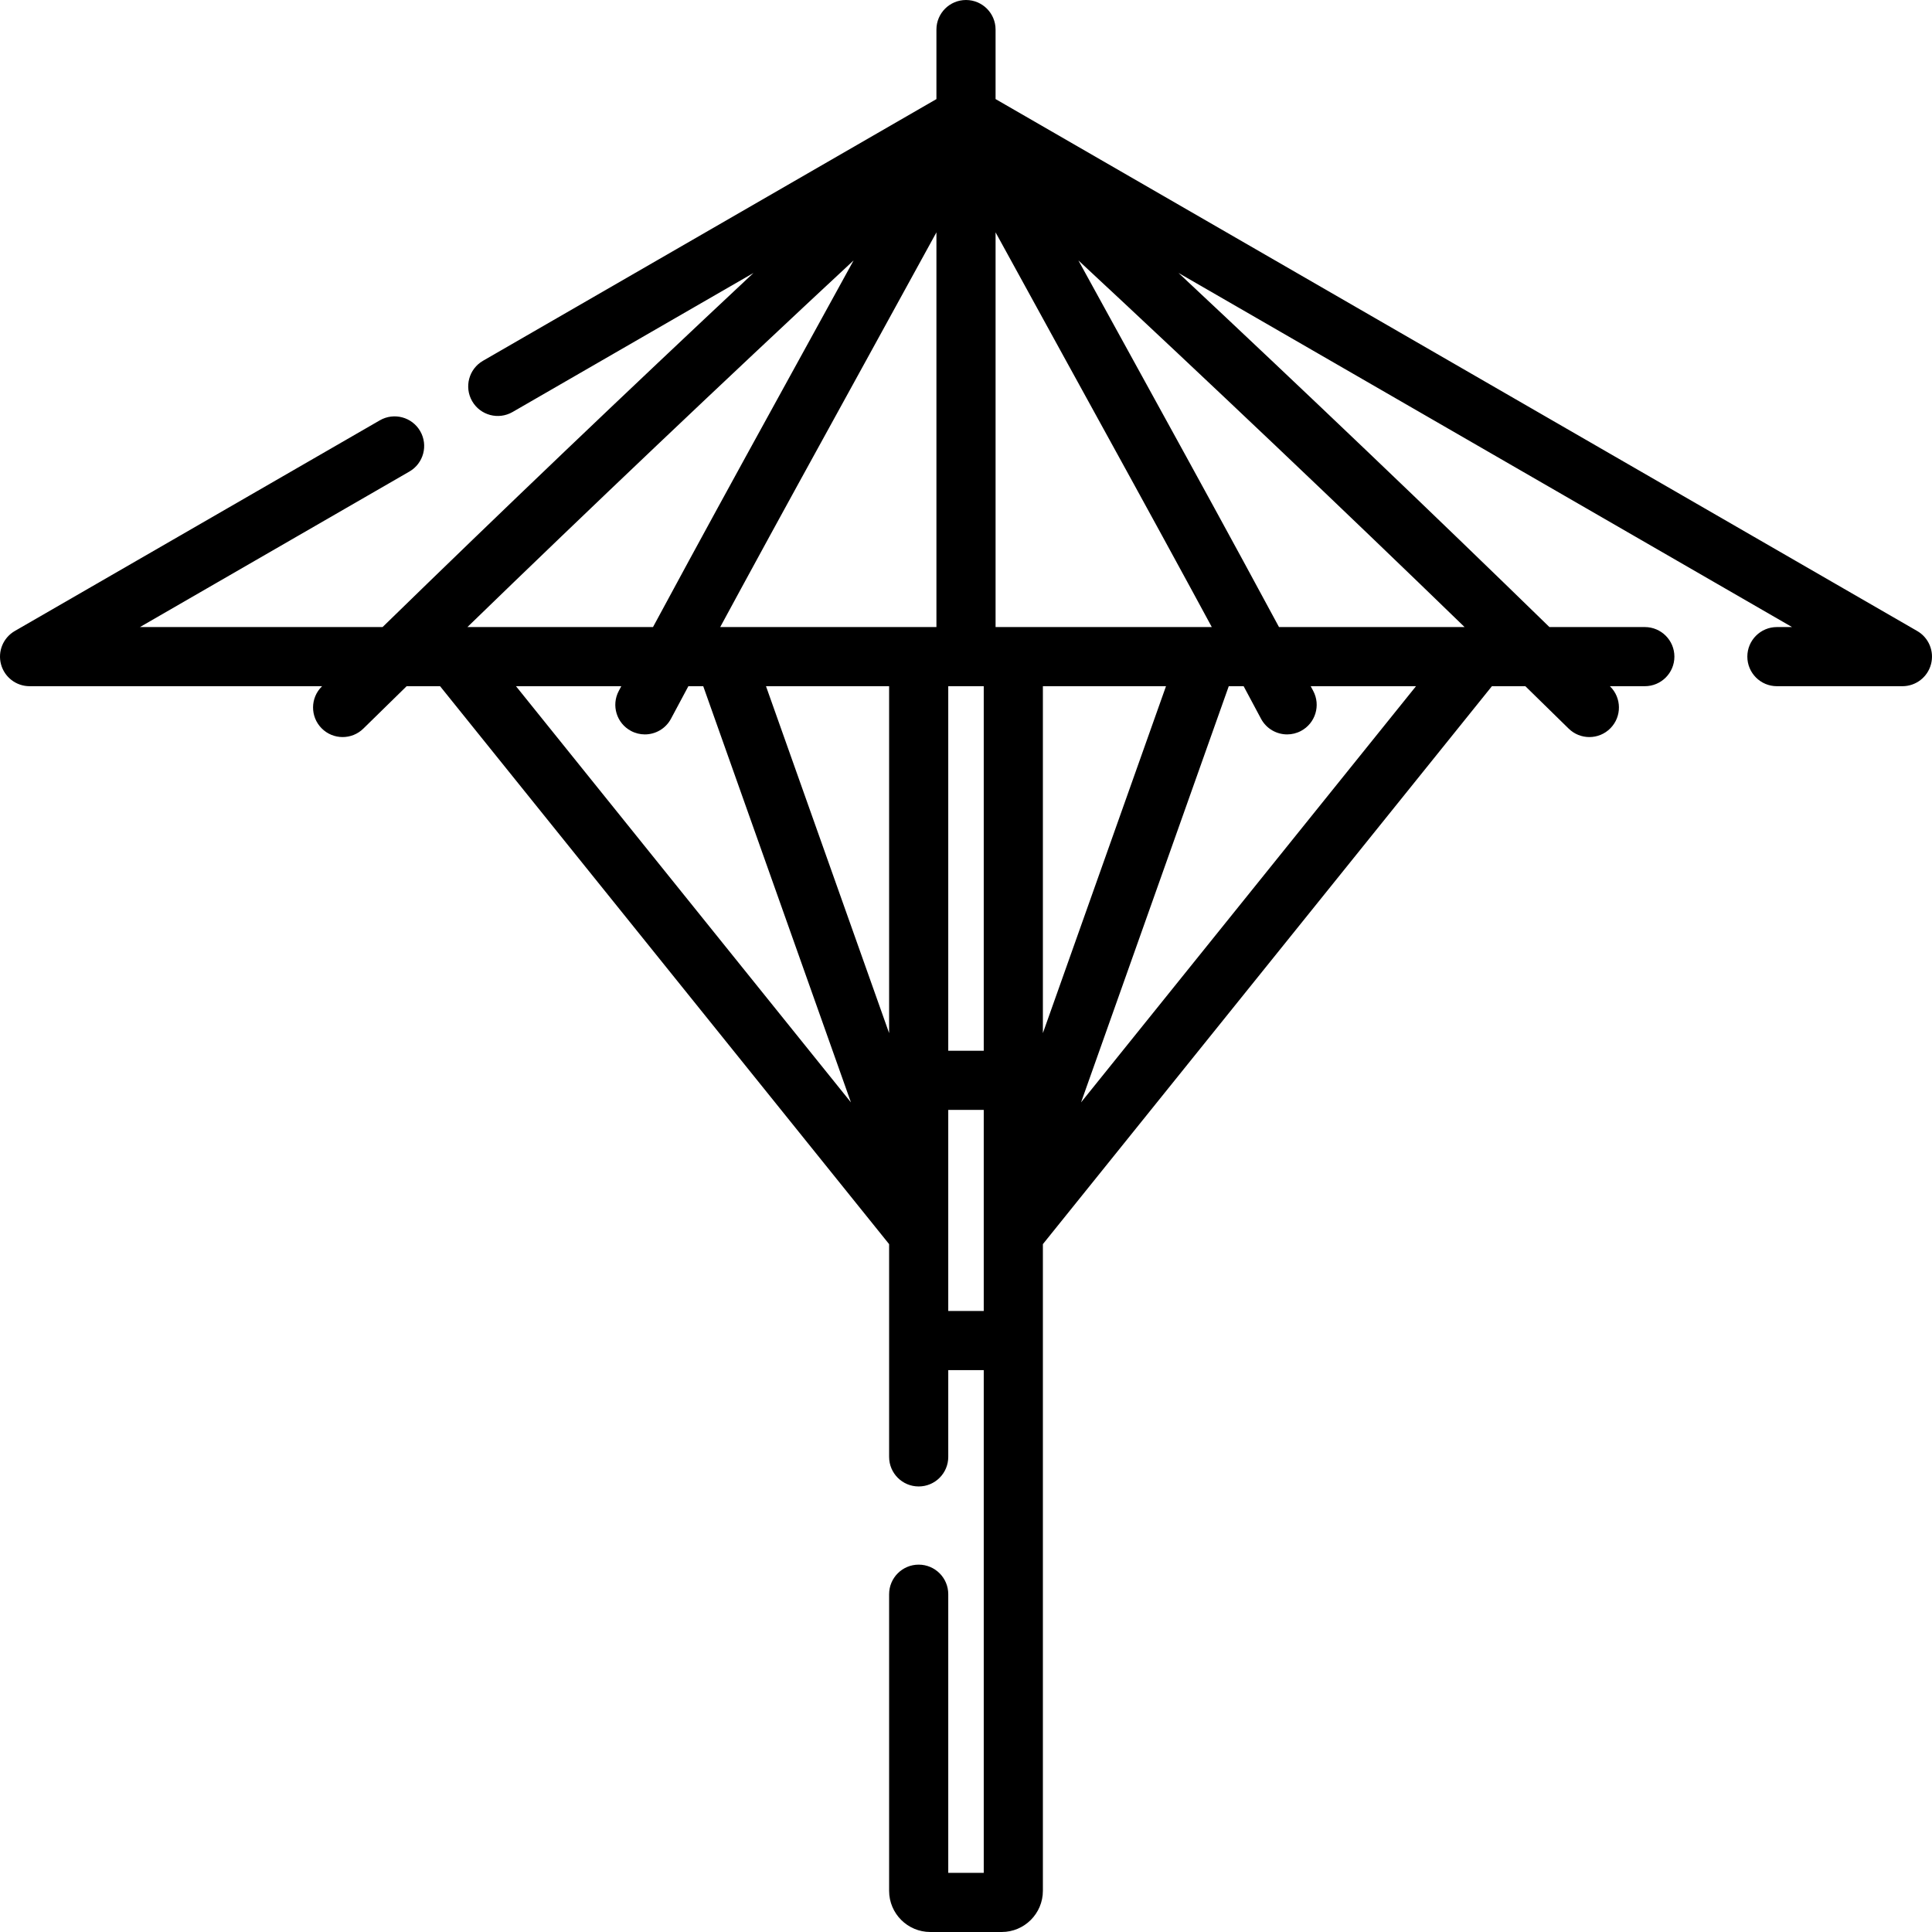
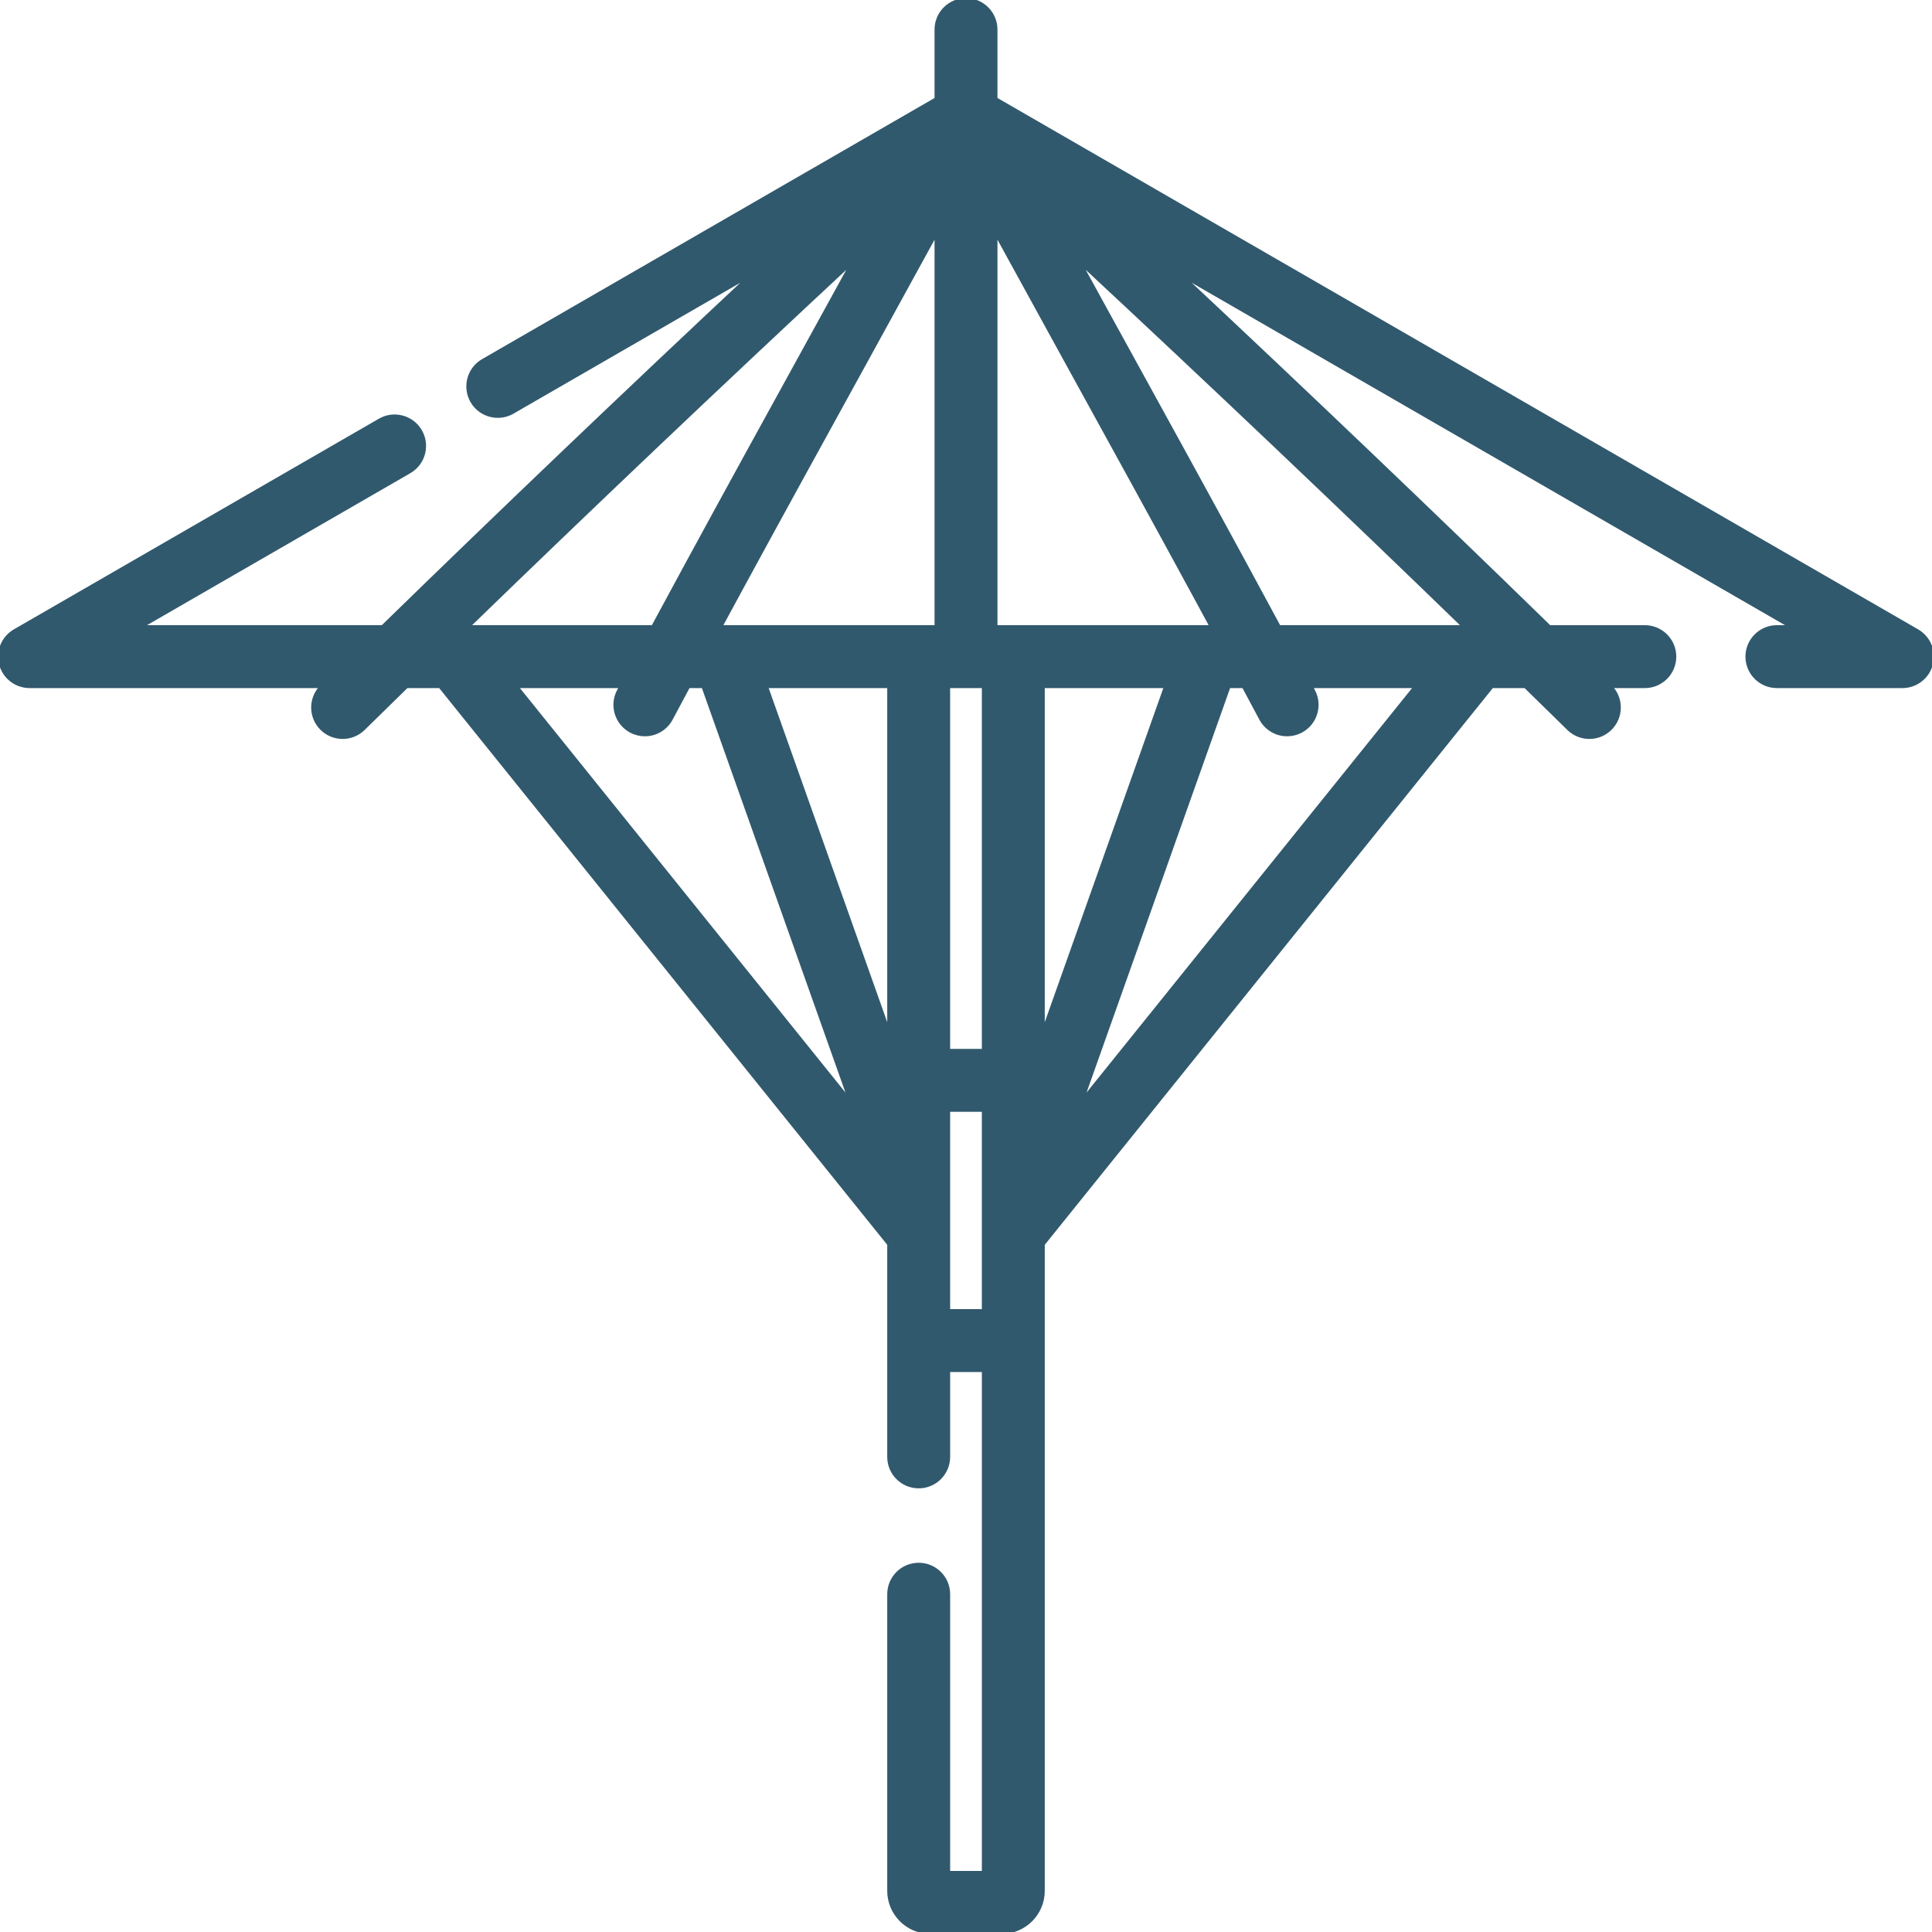
<svg xmlns="http://www.w3.org/2000/svg" viewBox="0 0 512.001 512.001">
-   <path d="M508.081 167.224L263.837 26.255V7.838c0-4.329-3.508-7.837-7.837-7.837s-7.837 3.508-7.837 7.837v18.424L127.998 95.613c-3.749 2.164-5.033 6.956-2.87 10.705 2.163 3.748 6.955 5.03 10.705 2.87l63.839-36.844c-33.993 31.823-66.863 63.205-98.283 93.831H37.093l71.398-41.207c3.749-2.164 5.033-6.956 2.87-10.705-2.164-3.749-6.957-5.032-10.705-2.87L3.92 167.224c-3.072 1.773-4.57 5.389-3.652 8.816.917 3.426 4.023 5.81 7.569 5.81h77.527c-.018.018-.037.036-.054.053-3.089 3.032-3.133 7.993-.1 11.081 1.534 1.562 3.562 2.346 5.591 2.346 1.982 0 3.965-.747 5.491-2.245 3.799-3.731 7.629-7.479 11.474-11.235h8.858l119.001 147.859v56.381c0 4.329 3.508 7.837 7.837 7.837s7.837-3.508 7.837-7.837v-22.988h9.404v133.224h-9.404v-73.843c0-4.329-3.508-7.837-7.837-7.837s-7.837 3.508-7.837 7.837v78.607c0 6.016 4.894 10.909 10.909 10.909h18.933c6.015 0 10.909-4.894 10.909-10.909V329.709l119-147.859h8.858c3.845 3.755 7.675 7.503 11.474 11.235 1.526 1.499 3.508 2.246 5.491 2.246 2.028 0 4.057-.784 5.591-2.346 3.032-3.088 2.988-8.049-.1-11.081-.018-.018-.037-.036-.054-.053h9.261c4.329 0 7.837-3.508 7.837-7.837s-3.508-7.837-7.837-7.837h-25.285c-31.423-30.63-64.298-62.016-98.296-93.843l162.592 93.843H470.9c-4.329 0-7.837 3.508-7.837 7.837s3.508 7.837 7.837 7.837h33.263c3.547 0 6.652-2.382 7.569-5.81.919-3.428-.579-7.044-3.651-8.817zM226.22 69.005c-3.396 6.185-6.855 12.477-10.428 18.974l-2.707 4.92c-10.027 18.224-20.394 37.07-30.501 55.665-3.339 6.145-6.5 11.988-9.529 17.611h-49.182c32.731-31.74 66.97-64.245 102.347-97.17zm-89.477 112.844h27.91c-.222.416-.447.838-.668 1.252-2.034 3.819-.588 8.566 3.232 10.602 1.173.626 2.435.923 3.678.923 2.803 0 5.514-1.508 6.924-4.154 1.506-2.826 3.041-5.699 4.607-8.621h3.939l39.141 110.289-88.763-110.291zm98.882 91.937l-32.628-91.937h32.628v91.937zm12.539-107.61h-4.622c-.027 0-.053-.004-.08-.004s-.053.004-.08.004h-52.516c1.781-3.291 3.604-6.657 5.49-10.126 10.086-18.559 20.444-37.386 30.462-55.594l2.706-4.922c6.497-11.812 12.639-22.988 18.64-33.957v104.599zm12.538 181.253h-9.404v-53.29h9.404v53.29zm0-68.963h-9.404v-96.618h9.404v96.618zm7.918-112.292v.001c-.027 0-.053-.004-.08-.004s-.053.004-.08.004h-4.622V61.576c6.001 10.97 12.143 22.147 18.64 33.958l2.707 4.92c10.017 18.207 20.375 37.034 30.462 55.594 1.886 3.47 3.709 6.835 5.49 10.126H268.62zm7.756 15.675h32.628l-32.628 91.937v-91.937zm10.119 110.289l39.141-110.289h3.939c1.566 2.923 3.102 5.795 4.607 8.621 1.411 2.646 4.12 4.155 6.924 4.155 1.242 0 2.504-.297 3.678-.923 3.82-2.034 5.266-6.781 3.232-10.602-.22-.414-.446-.836-.668-1.252h27.91l-88.763 110.29zm101.634-125.963h-49.182c-3.028-5.623-6.19-11.465-9.529-17.611-10.107-18.596-20.475-37.441-30.501-55.665l-2.707-4.919c-3.574-6.498-7.033-12.79-10.428-18.975 35.376 32.925 69.614 65.43 102.347 97.17z" />
+   <g stroke="rgb(49, 89, 109)" fill="rgb(49, 89, 109)">
+     <path d="M508.081 167.224L263.837 26.255V7.838c0-4.329-3.508-7.837-7.837-7.837s-7.837 3.508-7.837 7.837v18.424L127.998 95.613c-3.749 2.164-5.033 6.956-2.87 10.705 2.163 3.748 6.955 5.03 10.705 2.87l63.839-36.844c-33.993 31.823-66.863 63.205-98.283 93.831H37.093l71.398-41.207c3.749-2.164 5.033-6.956 2.87-10.705-2.164-3.749-6.957-5.032-10.705-2.87L3.92 167.224c-3.072 1.773-4.57 5.389-3.652 8.816.917 3.426 4.023 5.81 7.569 5.81h77.527c-.018.018-.037.036-.054.053-3.089 3.032-3.133 7.993-.1 11.081 1.534 1.562 3.562 2.346 5.591 2.346 1.982 0 3.965-.747 5.491-2.245 3.799-3.731 7.629-7.479 11.474-11.235h8.858l119.001 147.859v56.381c0 4.329 3.508 7.837 7.837 7.837s7.837-3.508 7.837-7.837v-22.988h9.404v133.224h-9.404v-73.843c0-4.329-3.508-7.837-7.837-7.837s-7.837 3.508-7.837 7.837v78.607c0 6.016 4.894 10.909 10.909 10.909h18.933c6.015 0 10.909-4.894 10.909-10.909V329.709l119-147.859h8.858c3.845 3.755 7.675 7.503 11.474 11.235 1.526 1.499 3.508 2.246 5.491 2.246 2.028 0 4.057-.784 5.591-2.346 3.032-3.088 2.988-8.049-.1-11.081-.018-.018-.037-.036-.054-.053h9.261c4.329 0 7.837-3.508 7.837-7.837s-3.508-7.837-7.837-7.837h-25.285c-31.423-30.63-64.298-62.016-98.296-93.843l162.592 93.843H470.9c-4.329 0-7.837 3.508-7.837 7.837s3.508 7.837 7.837 7.837h33.263c3.547 0 6.652-2.382 7.569-5.81.919-3.428-.579-7.044-3.651-8.817zM226.22 69.005c-3.396 6.185-6.855 12.477-10.428 18.974l-2.707 4.92c-10.027 18.224-20.394 37.07-30.501 55.665-3.339 6.145-6.5 11.988-9.529 17.611h-49.182c32.731-31.74 66.97-64.245 102.347-97.17zm-89.477 112.844h27.91c-.222.416-.447.838-.668 1.252-2.034 3.819-.588 8.566 3.232 10.602 1.173.626 2.435.923 3.678.923 2.803 0 5.514-1.508 6.924-4.154 1.506-2.826 3.041-5.699 4.607-8.621h3.939l39.141 110.289-88.763-110.291zm98.882 91.937l-32.628-91.937h32.628v91.937zm12.539-107.61h-4.622c-.027 0-.053-.004-.08-.004s-.053.004-.08.004h-52.516c1.781-3.291 3.604-6.657 5.49-10.126 10.086-18.559 20.444-37.386 30.462-55.594l2.706-4.922c6.497-11.812 12.639-22.988 18.64-33.957v104.599zm12.538 181.253h-9.404v-53.29h9.404v53.29zm0-68.963h-9.404v-96.618h9.404v96.618zm7.918-112.292v.001c-.027 0-.053-.004-.08-.004s-.053.004-.08.004h-4.622V61.576c6.001 10.97 12.143 22.147 18.64 33.958l2.707 4.92c10.017 18.207 20.375 37.034 30.462 55.594 1.886 3.47 3.709 6.835 5.49 10.126H268.62zm7.756 15.675h32.628l-32.628 91.937v-91.937zm10.119 110.289l39.141-110.289h3.939c1.566 2.923 3.102 5.795 4.607 8.621 1.411 2.646 4.12 4.155 6.924 4.155 1.242 0 2.504-.297 3.678-.923 3.82-2.034 5.266-6.781 3.232-10.602-.22-.414-.446-.836-.668-1.252h27.91l-88.763 110.29zm101.634-125.963h-49.182c-3.028-5.623-6.19-11.465-9.529-17.611-10.107-18.596-20.475-37.441-30.501-55.665l-2.707-4.919c-3.574-6.498-7.033-12.79-10.428-18.975 35.376 32.925 69.614 65.43 102.347 97.17z" />
+   </g>
</svg>
